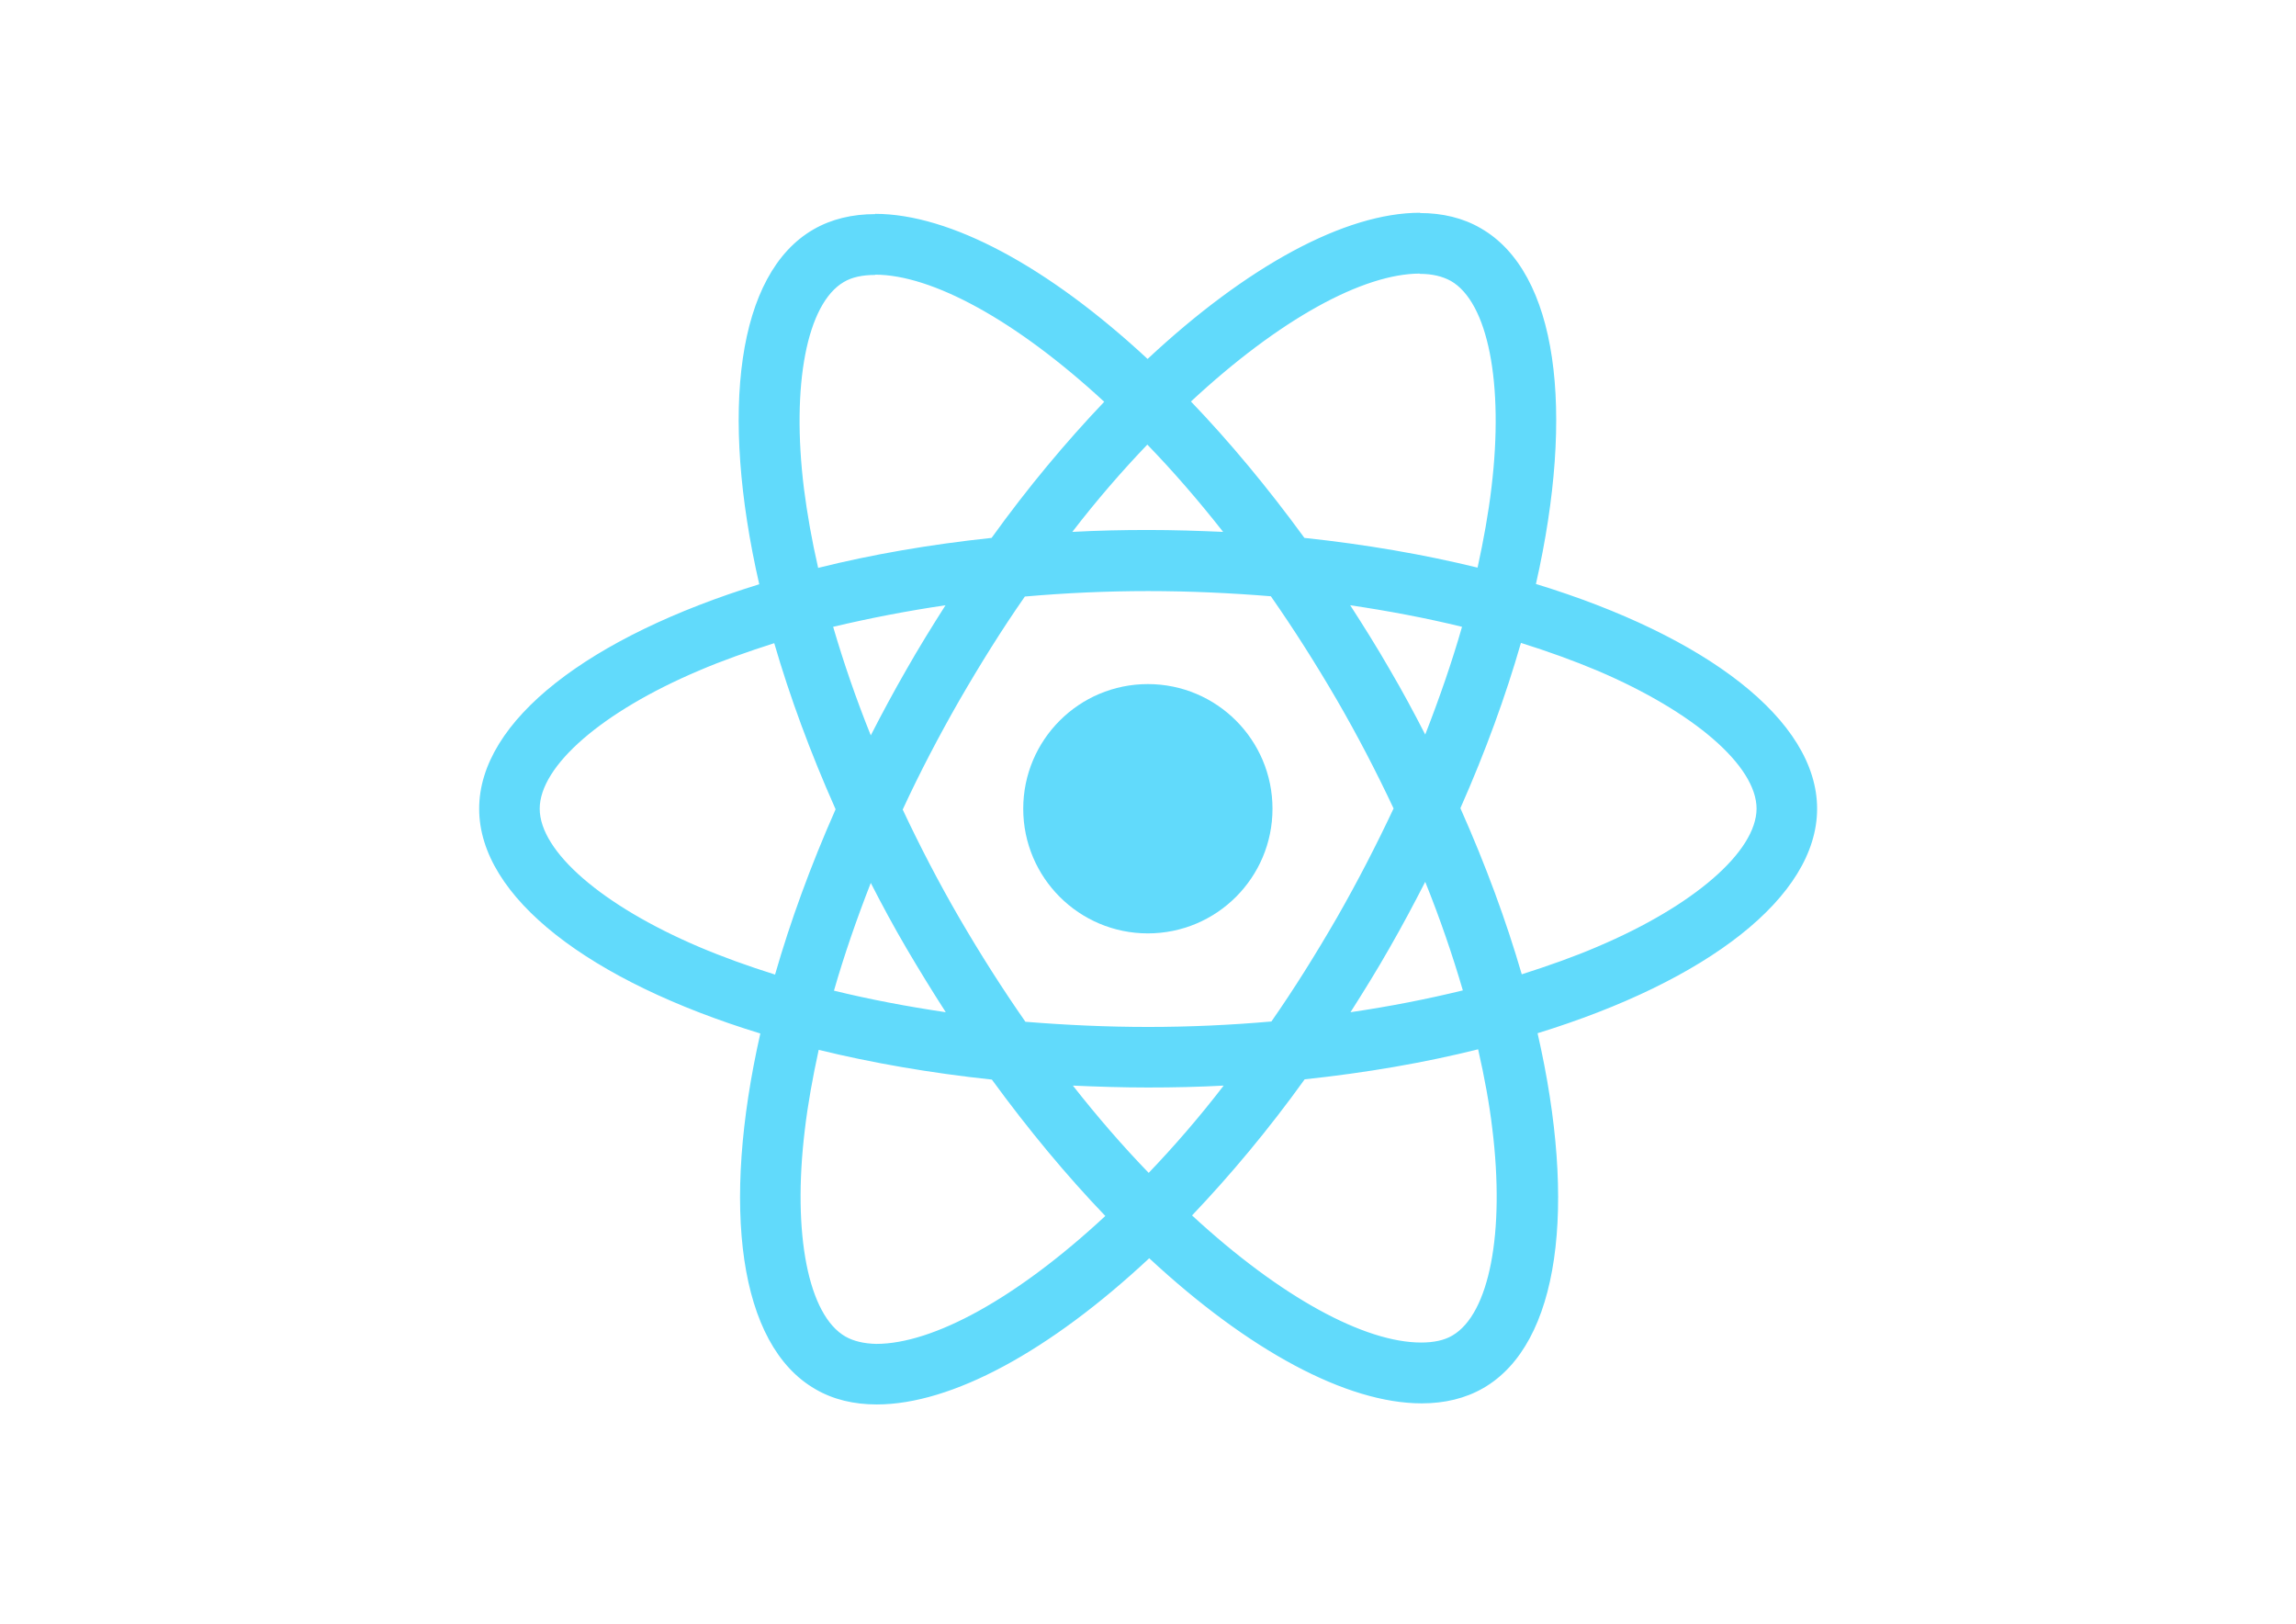
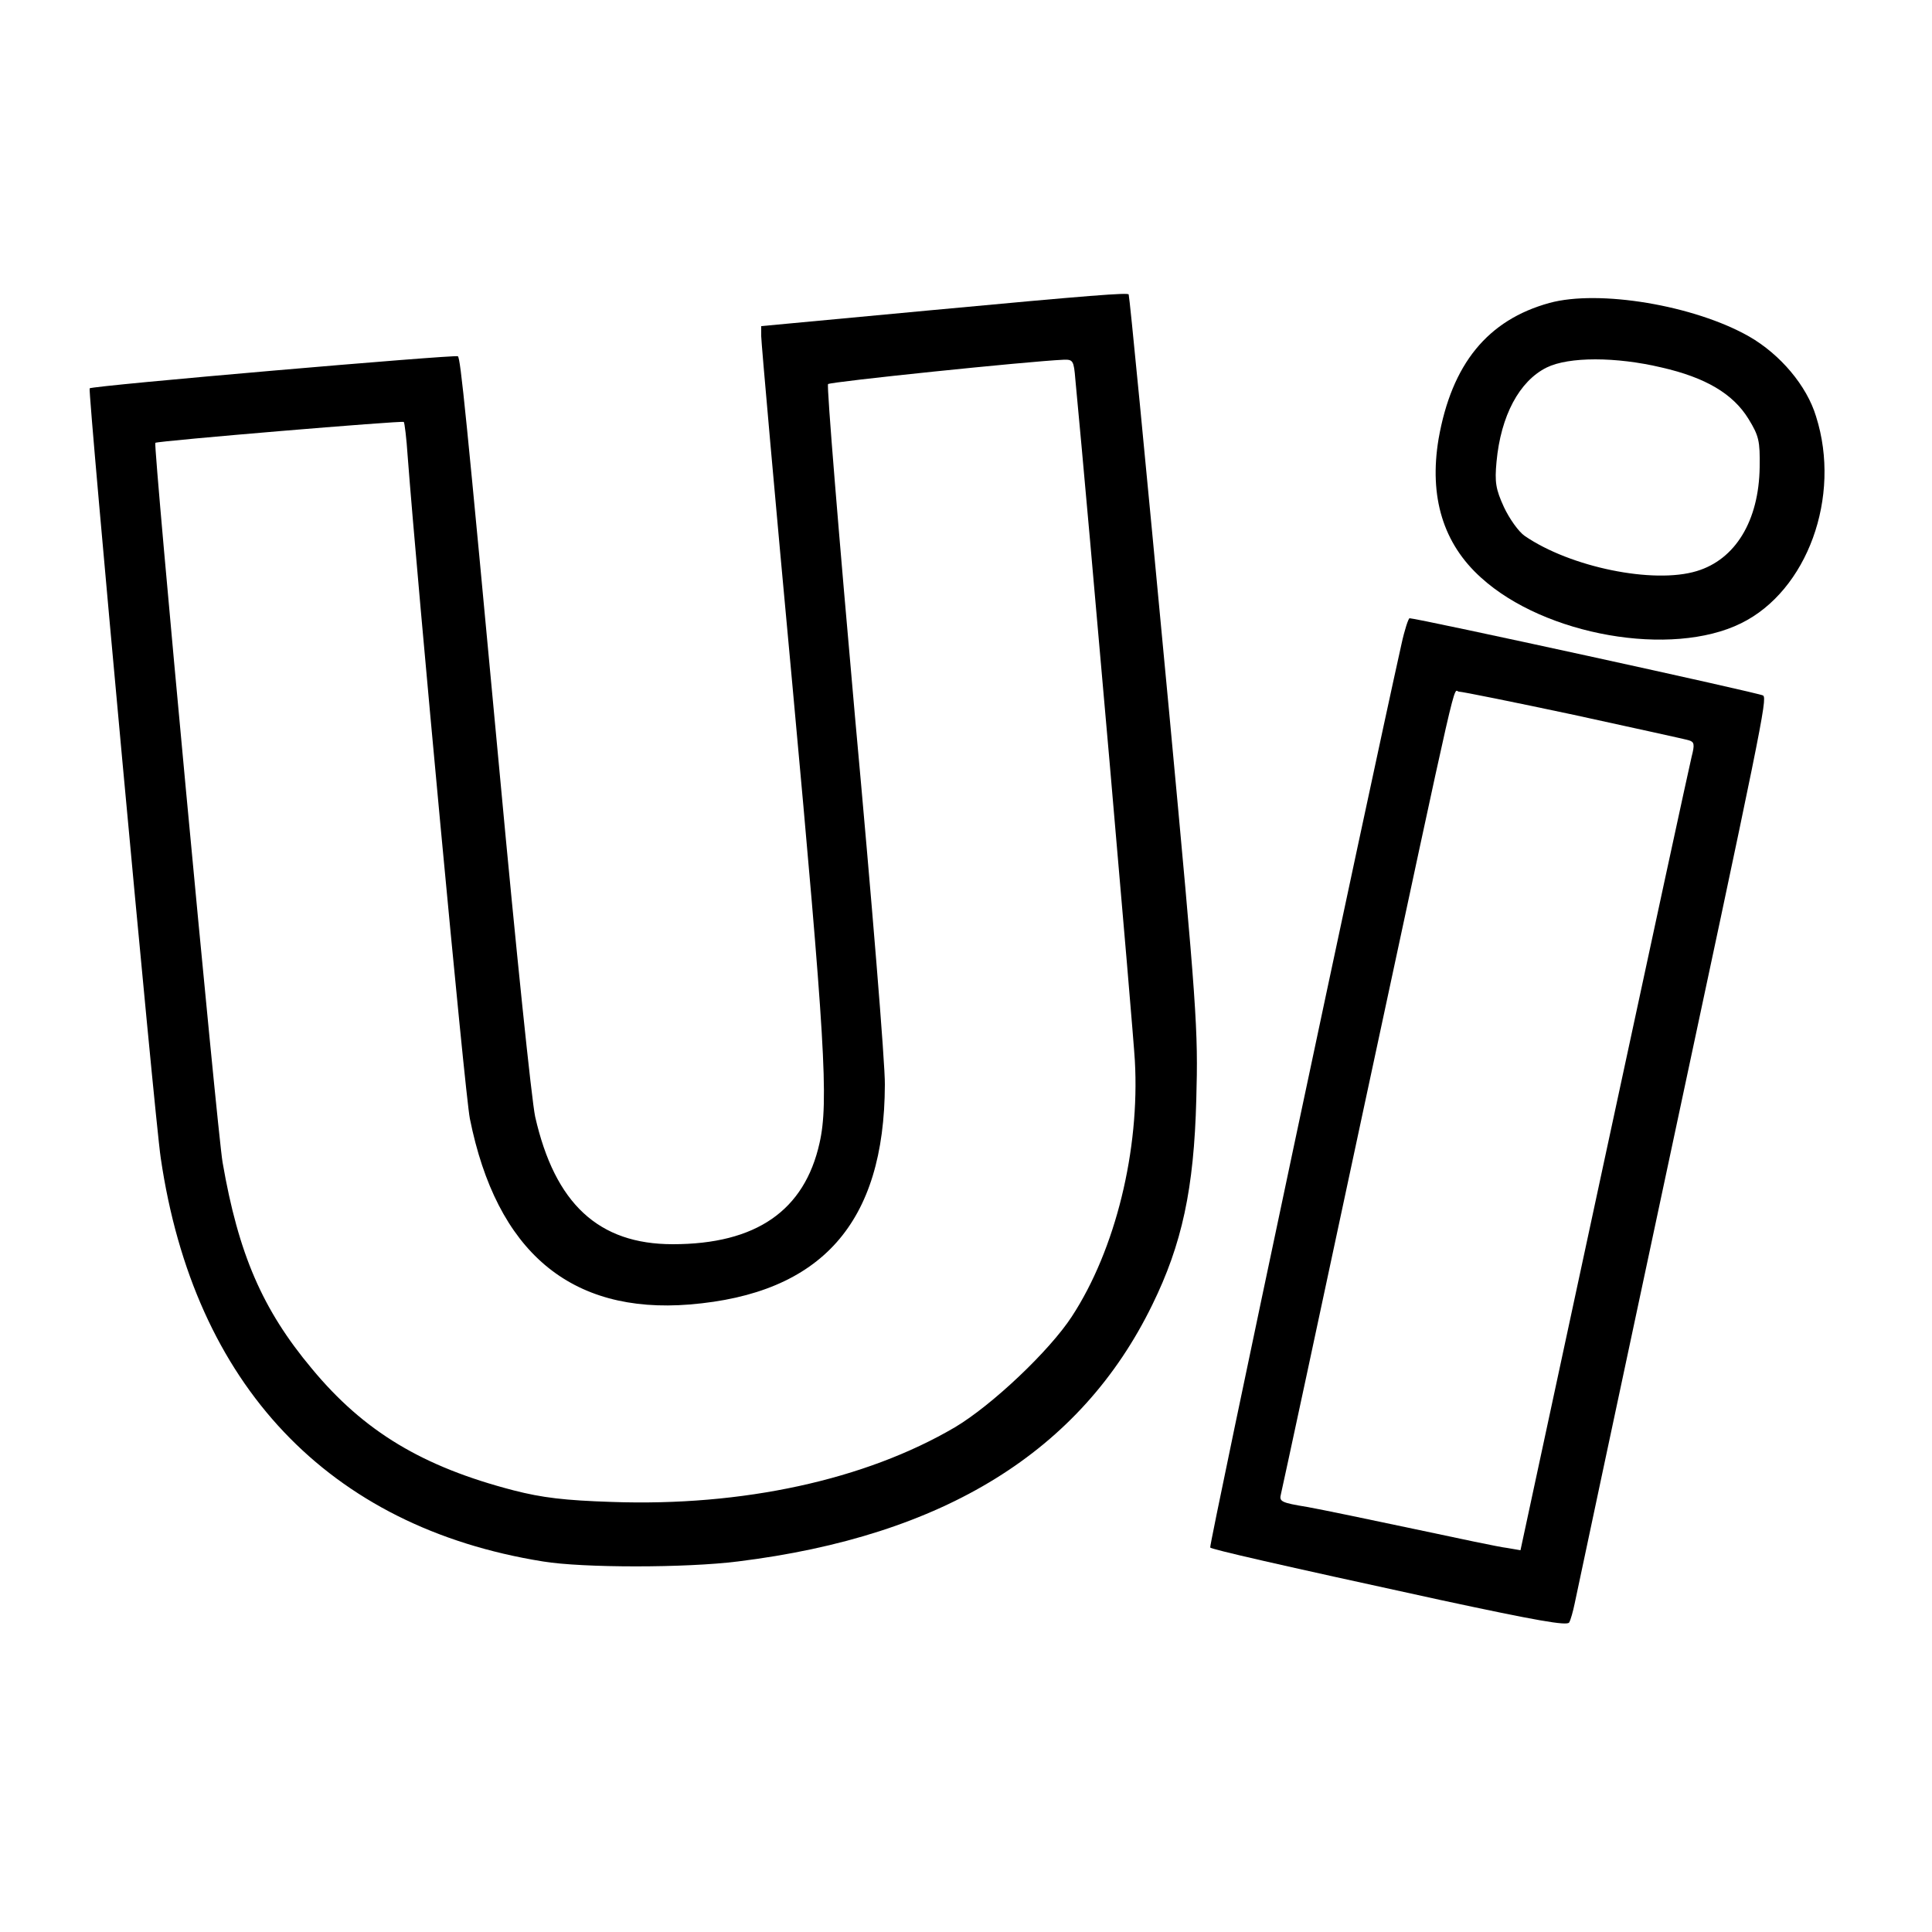
- <svg xmlns="http://www.w3.org/2000/svg" viewBox="0 0 841.9 595.3">
-   <g fill="#61DAFB">
-     <path d="M666.3 296.5c0-32.5-40.7-63.3-103.1-82.4 14.4-63.6 8-114.2-20.2-130.4-6.5-3.8-14.1-5.6-22.4-5.6v22.3c4.6 0 8.3.9 11.4 2.6 13.6 7.8 19.5 37.5 14.9 75.7-1.1 9.4-2.9 19.3-5.1 29.4-19.6-4.8-41-8.5-63.5-10.9-13.5-18.5-27.5-35.3-41.6-50 32.6-30.3 63.2-46.9 84-46.9V78c-27.5 0-63.5 19.6-99.9 53.6-36.4-33.8-72.4-53.2-99.9-53.2v22.3c20.7 0 51.4 16.5 84 46.6-14 14.7-28 31.4-41.3 49.9-22.6 2.4-44 6.1-63.6 11-2.3-10-4-19.7-5.2-29-4.7-38.2 1.1-67.9 14.6-75.8 3-1.8 6.9-2.6 11.5-2.6V78.5c-8.4 0-16 1.8-22.6 5.6-28.1 16.2-34.4 66.7-19.9 130.1-62.2 19.2-102.7 49.9-102.7 82.3 0 32.5 40.7 63.3 103.1 82.4-14.4 63.6-8 114.2 20.2 130.4 6.5 3.8 14.1 5.6 22.5 5.6 27.5 0 63.5-19.6 99.9-53.6 36.4 33.8 72.4 53.2 99.9 53.2 8.4 0 16-1.8 22.6-5.6 28.1-16.2 34.4-66.7 19.9-130.1 62-19.1 102.5-49.9 102.5-82.3zm-130.2-66.7c-3.7 12.9-8.3 26.2-13.5 39.5-4.1-8-8.4-16-13.1-24-4.6-8-9.5-15.8-14.4-23.4 14.2 2.1 27.9 4.7 41 7.9zm-45.8 106.5c-7.8 13.5-15.8 26.3-24.1 38.2-14.9 1.3-30 2-45.2 2-15.1 0-30.2-.7-45-1.9-8.3-11.9-16.4-24.6-24.2-38-7.6-13.1-14.5-26.4-20.8-39.8 6.2-13.4 13.2-26.8 20.7-39.9 7.8-13.5 15.8-26.3 24.1-38.2 14.9-1.3 30-2 45.2-2 15.1 0 30.2.7 45 1.9 8.3 11.9 16.4 24.6 24.2 38 7.6 13.1 14.5 26.4 20.8 39.8-6.3 13.4-13.2 26.8-20.7 39.9zm32.3-13c5.4 13.4 10 26.8 13.8 39.8-13.1 3.2-26.9 5.9-41.2 8 4.9-7.7 9.8-15.6 14.4-23.7 4.6-8 8.9-16.1 13-24.1zM421.2 430c-9.3-9.6-18.6-20.3-27.8-32 9 .4 18.2.7 27.5.7 9.4 0 18.7-.2 27.8-.7-9 11.7-18.3 22.4-27.5 32zm-74.4-58.9c-14.2-2.1-27.9-4.7-41-7.9 3.7-12.9 8.3-26.2 13.5-39.5 4.1 8 8.4 16 13.1 24 4.7 8 9.5 15.8 14.4 23.4zM420.7 163c9.3 9.6 18.6 20.3 27.8 32-9-.4-18.2-.7-27.5-.7-9.4 0-18.7.2-27.8.7 9-11.7 18.3-22.4 27.5-32zm-74 58.9c-4.9 7.7-9.8 15.6-14.4 23.7-4.6 8-8.9 16-13 24-5.4-13.4-10-26.8-13.8-39.8 13.1-3.1 26.9-5.8 41.2-7.9zm-90.5 125.2c-35.4-15.1-58.3-34.9-58.3-50.6 0-15.7 22.9-35.6 58.3-50.6 8.6-3.7 18-7 27.7-10.1 5.7 19.6 13.2 40 22.5 60.9-9.2 20.8-16.6 41.1-22.2 60.6-9.9-3.1-19.3-6.5-28-10.2zM310 490c-13.6-7.8-19.5-37.5-14.9-75.7 1.1-9.4 2.9-19.3 5.1-29.4 19.6 4.8 41 8.5 63.5 10.9 13.5 18.5 27.5 35.3 41.6 50-32.6 30.3-63.2 46.9-84 46.9-4.5-.1-8.3-1-11.3-2.7zm237.2-76.2c4.7 38.2-1.1 67.9-14.6 75.8-3 1.8-6.9 2.6-11.5 2.6-20.7 0-51.4-16.5-84-46.6 14-14.7 28-31.4 41.3-49.9 22.6-2.4 44-6.1 63.6-11 2.3 10.1 4.1 19.8 5.2 29.1zm38.5-66.7c-8.6 3.7-18 7-27.7 10.1-5.7-19.6-13.2-40-22.5-60.9 9.2-20.8 16.6-41.1 22.2-60.6 9.9 3.1 19.3 6.5 28.1 10.2 35.4 15.1 58.3 34.9 58.3 50.6-.1 15.7-23 35.6-58.4 50.6zM320.8 78.4z" />
-     <circle cx="420.9" cy="296.5" r="45.7" />
-     <path d="M520.5 78.1z" />
+ <svg xmlns="http://www.w3.org/2000/svg" version="1.0" width="500pt" height="500pt" viewBox="0 0 500 500" preserveAspectRatio="xMidYMid meet">
+   <g transform="translate(0,500) scale(0.1,-0.1)" fill="#000000" stroke="none">
+     <path d="M2408 4197 l-438 -41 0 -26 c0 -15 36 -422 81 -906 84 -915 94 -1076 70 -1182 -39 -175 -164 -262 -380 -262 -192 0 -305 105 -356 330 -9 41 -50 437 -91 880 -89 954 -102 1081 -109 1088 -5 5 -947 -76 -953 -83 -5 -5 168 -1887 184 -1992 86 -587 434 -955 989 -1044 103 -17 370 -17 505 0 533 66 887 285 1072 664 77 157 108 300 114 532 5 181 2 229 -71 1010 -65 691 -101 1061 -104 1073 -2 5 -96 -2 -513 -41z m375 -179 c35 -366 150 -1688 154 -1763 13 -231 -50 -489 -163 -662 -58 -89 -207 -230 -303 -287 -232 -136 -549 -205 -888 -193 -122 4 -180 11 -254 30 -235 61 -387 152 -522 315 -128 153 -190 297 -231 534 -14 82 -180 1858 -174 1862 7 5 640 58 643 54 2 -2 7 -42 10 -88 25 -330 148 -1650 161 -1715 69 -344 260 -506 569 -481 341 28 504 211 505 569 1 51 -34 478 -77 949 -42 472 -74 861 -70 864 6 6 518 59 609 63 25 1 27 -2 31 -51z" />
+     <path d="M4010 4216 c-160 -44 -253 -158 -287 -352 -25 -150 12 -271 110 -359 165 -150 493 -207 673 -118 171 84 260 327 194 535 -24 80 -93 161 -173 207 -142 81 -389 122 -517 87z m290 -167 c114 -26 185 -68 225 -133 27 -44 30 -57 29 -125 -2 -139 -63 -239 -163 -269 -112 -34 -327 10 -445 91 -16 11 -40 45 -54 75 -21 46 -24 64 -19 117 11 119 59 209 130 244 57 28 179 28 297 0z" />
+     <path d="M3627 3333 c-86 -386 -499 -2334 -495 -2338 5 -5 165 -42 597 -136 247 -53 326 -67 332 -58 4 7 10 29 14 48 4 20 107 504 229 1076 255 1194 270 1266 259 1275 -6 6 -895 200 -915 200 -3 0 -13 -30 -21 -67z m446 -183 c155 -34 289 -63 298 -66 14 -4 15 -11 7 -42 -5 -20 -107 -491 -226 -1045 l-217 -1009 -35 6 c-19 2 -127 25 -240 49 -113 24 -238 50 -277 57 -67 11 -73 14 -68 33 3 12 100 463 215 1002 253 1179 229 1075 246 1075 8 0 142 -27 297 -60z" />
  </g>
</svg>
